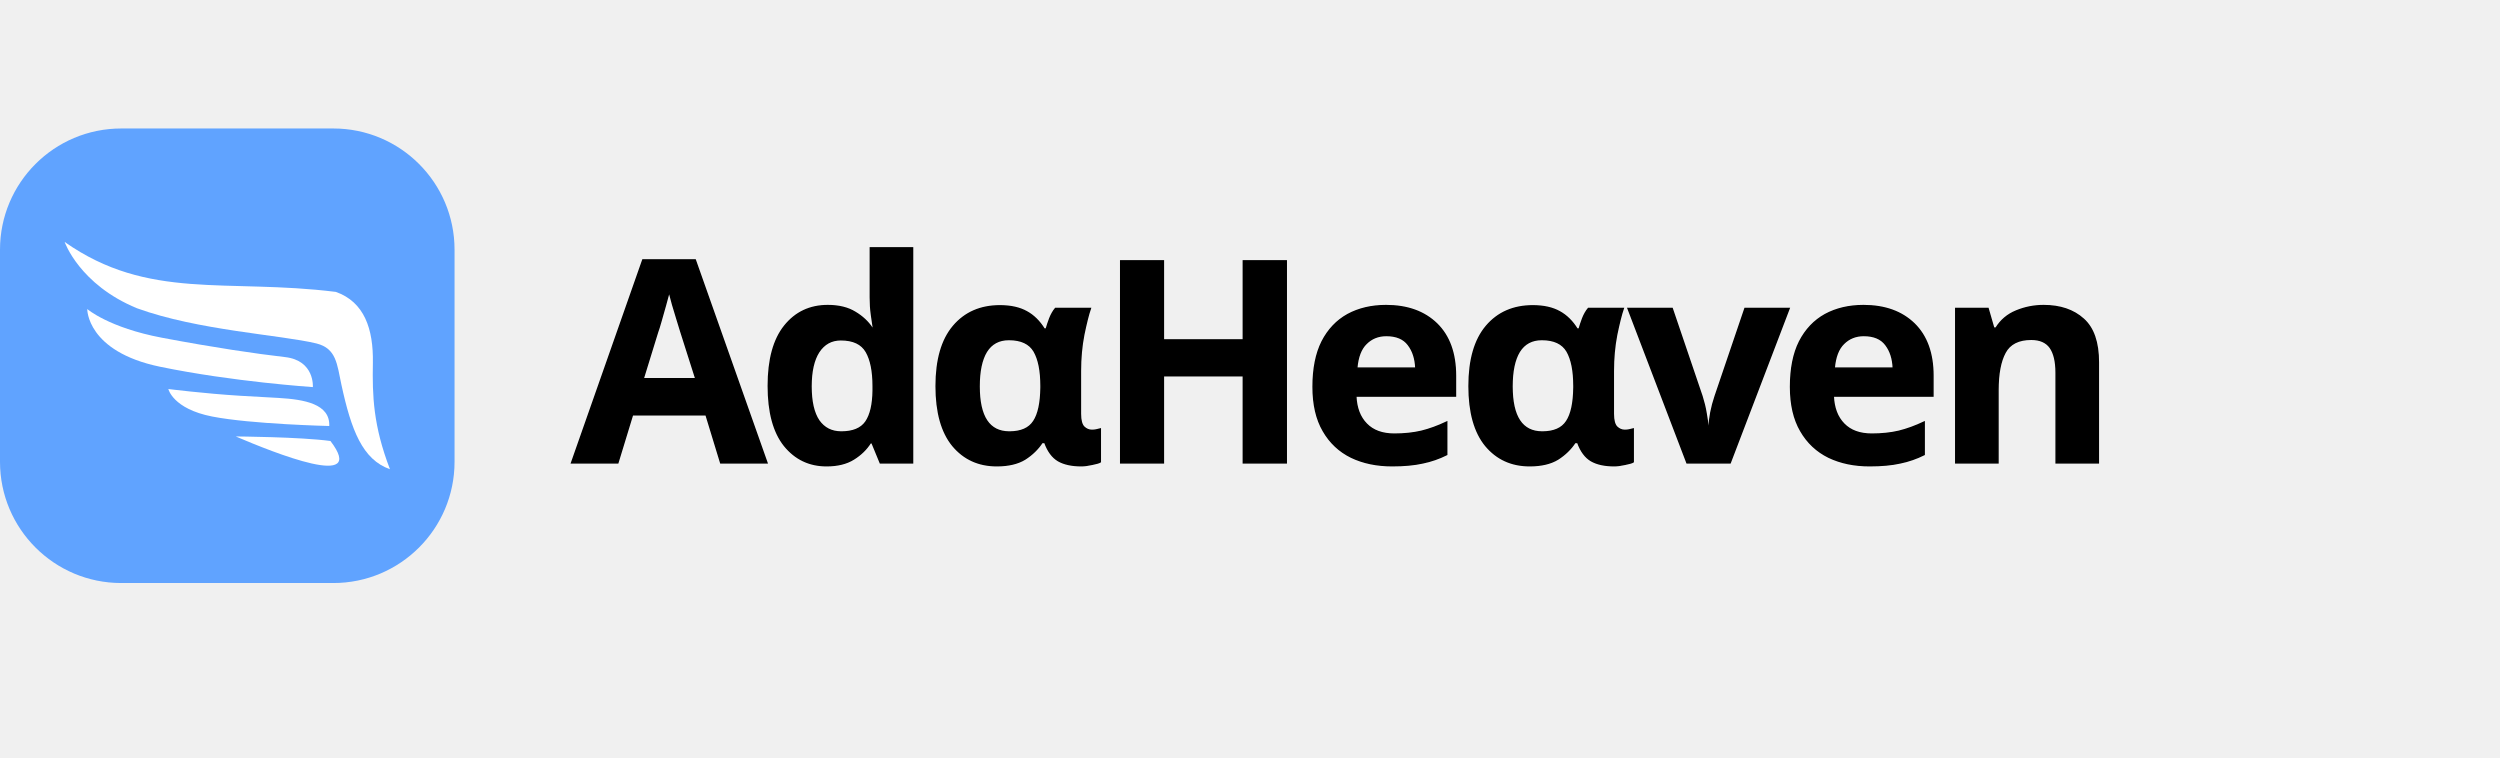
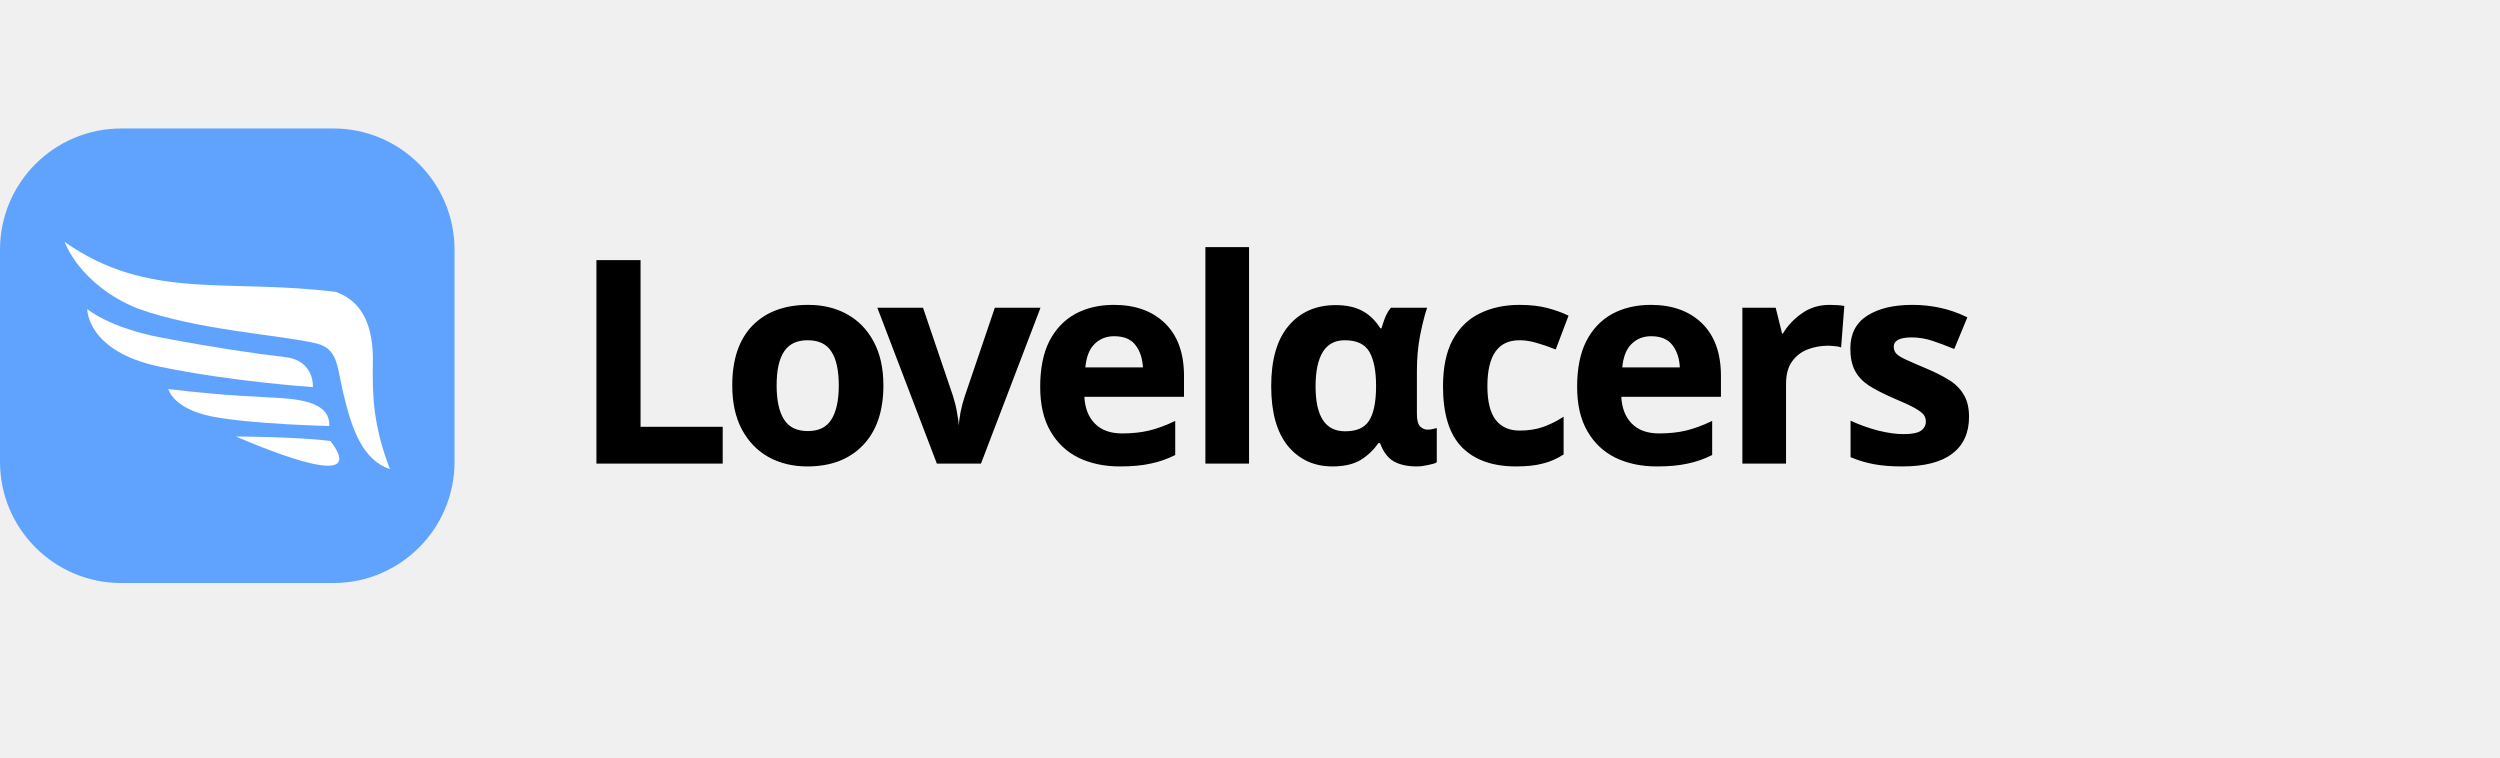
<svg xmlns="http://www.w3.org/2000/svg" width="165" height="50" viewBox="0 0 165 50" version="1.1" id="SVGRoot">
  <defs id="defs132">
    <rect x="11.236" y="7.285" width="69.721" height="10.07" id="rect3" />
    <rect x="12.943" y="23.094" width="88.414" height="18.186" id="rect1" />
    <rect x="-1.478" y="42.333" width="127.885" height="23.822" id="rect3454" />
    <clipPath id="b983e3c625">
      <path d="m 142,147.301 h 115 v 72.75 H 142 Z m 0,0" clip-rule="nonzero" id="path1144" />
    </clipPath>
    <clipPath id="0e8c13dd3a">
      <path d="m 70.262,116.359 h 89.156 v 70.5 H 70.262 Z m 0,0" clip-rule="nonzero" id="path1147" />
    </clipPath>
    <clipPath id="b983e3c625-3">
      <path d="m 142,147.301 h 115 v 72.75 H 142 Z m 0,0" clip-rule="nonzero" id="path1144-6" />
    </clipPath>
    <clipPath id="0e8c13dd3a-7">
      <path d="m 70.262,116.359 h 89.156 v 70.5 H 70.262 Z m 0,0" clip-rule="nonzero" id="path1147-5" />
    </clipPath>
    <clipPath id="b983e3c625-3-1">
      <path d="m 142,147.301 h 115 v 72.75 H 142 Z m 0,0" clip-rule="nonzero" id="path1144-6-2" />
    </clipPath>
    <clipPath id="b983e3c625-3-3">
      <path d="m 142,147.301 h 115 v 72.75 H 142 Z m 0,0" clip-rule="nonzero" id="path1144-6-6" />
    </clipPath>
  </defs>
  <g id="layer1" style="display:inline">
    <text xml:space="preserve" style="font-style:italic;font-variant:normal;font-weight:600;font-stretch:normal;font-size:18.667px;line-height:0;font-family:'IBM Plex Sans';-inkscape-font-specification:'IBM Plex Sans Semi-Bold Italic';letter-spacing:-0.74px;word-spacing:0px;display:inline;fill:#ff385c;fill-opacity:1;stroke:#000000;stroke-width:0.1;stroke-linecap:round;stroke-linejoin:round;stroke-miterlimit:4;stroke-dasharray:none;stroke-opacity:1;paint-order:stroke markers fill" x="37.727" y="30.545" id="text2-3-3">
-       <tspan x="37.727" y="30.545" style="font-style:normal;font-variant:normal;font-weight:bold;font-stretch:normal;font-size:18.667px;font-family:Manrope;-inkscape-font-specification:'Manrope Bold';fill:#000000;fill-opacity:1;stroke:#000000;stroke-width:0.1;stroke-linecap:square;stroke-linejoin:miter;stroke-miterlimit:4;stroke-dasharray:none;stroke-opacity:1;paint-order:stroke markers fill" id="tspan541421-5-5" dy="0 0 0 0 0 0 0" dx="0 0 0 0 0 0 0" rotate="0 0 0 0 0 0 0 0">AdαHeαven</tspan>
+       <tspan x="37.727" y="30.545" style="font-style:normal;font-variant:normal;font-weight:bold;font-stretch:normal;font-size:18.667px;font-family:Manrope;-inkscape-font-specification:'Manrope Bold';fill:#000000;fill-opacity:1;stroke:#000000;stroke-width:0.1;stroke-linecap:square;stroke-linejoin:miter;stroke-miterlimit:4;stroke-dasharray:none;stroke-opacity:1;paint-order:stroke markers fill" id="tspan541421-5-5">Lovelαcers</tspan>
    </text>
    <rect style="fill:#60a3ff;fill-opacity:1;stroke:none;stroke-width:0.168;stroke-linecap:round;stroke-linejoin:round;stroke-miterlimit:4;stroke-dasharray:none;paint-order:stroke markers fill" id="rect1078" width="30" height="30" x="0" y="8.48" rx="8" ry="8" />
    <path style="display:inline;fill:#ffffff;fill-opacity:1;stroke:none;stroke-width:0.252;stroke-opacity:1" d="m 25.738,30.97 c -1.105,-2.877 -1.168,-4.842 -1.128,-7.019 0.039,-2.242 -0.564,-4.022 -2.445,-4.686 C 14.941,18.366 9.798,19.856 4.268,15.97 c 0,0 0.973,2.811 4.775,4.376 4.035,1.466 9.488,1.752 11.846,2.323 1.316,0.332 1.354,1.365 1.644,2.72 0.65,3.007 1.395,4.945 3.205,5.58" id="path33289-7" />
    <path style="display:inline;fill:#ffffff;fill-opacity:1;stroke:none;stroke-width:0.286;stroke-opacity:1" d="m 21.81,29.106 c -1.991,-0.272 -6.251,-0.3 -6.251,-0.3 2.531,1.078 8.756,3.579 6.251,0.3 z" id="path33287-0" />
    <path style="display:inline;fill:#ffffff;fill-opacity:1;stroke:none;stroke-width:0.286;stroke-opacity:1" d="m 21.731,28.116 c 0.061,-1.461 -1.654,-1.751 -3.328,-1.851 -1.001,-0.055 -2.003,-0.109 -2.564,-0.145 -2.35,-0.145 -4.729,-0.445 -4.729,-0.445 0,0 0.297,1.307 2.891,1.815 2.584,0.508 7.731,0.626 7.731,0.626 z" id="path33285-9" />
    <path style="display:inline;fill:#ffffff;fill-opacity:1;stroke:none;stroke-width:0.286;stroke-opacity:1" d="m 20.649,25.548 c 0,0 0.133,-1.752 -1.828,-1.979 -1.961,-0.227 -4.615,-0.615 -8.129,-1.278 -3.514,-0.662 -4.934,-1.895 -4.934,-1.895 0,0 -0.04,2.801 4.8,3.808 4.831,0.999 10.091,1.344 10.091,1.344 z" id="path1156-3" />
  </g>
  <g id="layer2" style="display:inline" />
  <g id="layer3" style="display:inline" />
  <g id="layer4" style="display:none">
    <rect style="display:inline;opacity:0.557;fill:#ff5e00;fill-opacity:1;stroke:#0069f5;stroke-width:0;stroke-linecap:round;stroke-linejoin:round;paint-order:stroke fill markers" id="rect1592-1" width="15" height="15" x="1.8808064e-06" y="15" />
    <rect style="display:inline;opacity:0.557;fill:#ff0000;stroke:#0069f5;stroke-width:0;stroke-linecap:round;stroke-linejoin:round;paint-order:stroke fill markers" id="rect1592" width="120" height="15" x="1.8808064e-06" y="6.7562792e-07" />
  </g>
</svg>
